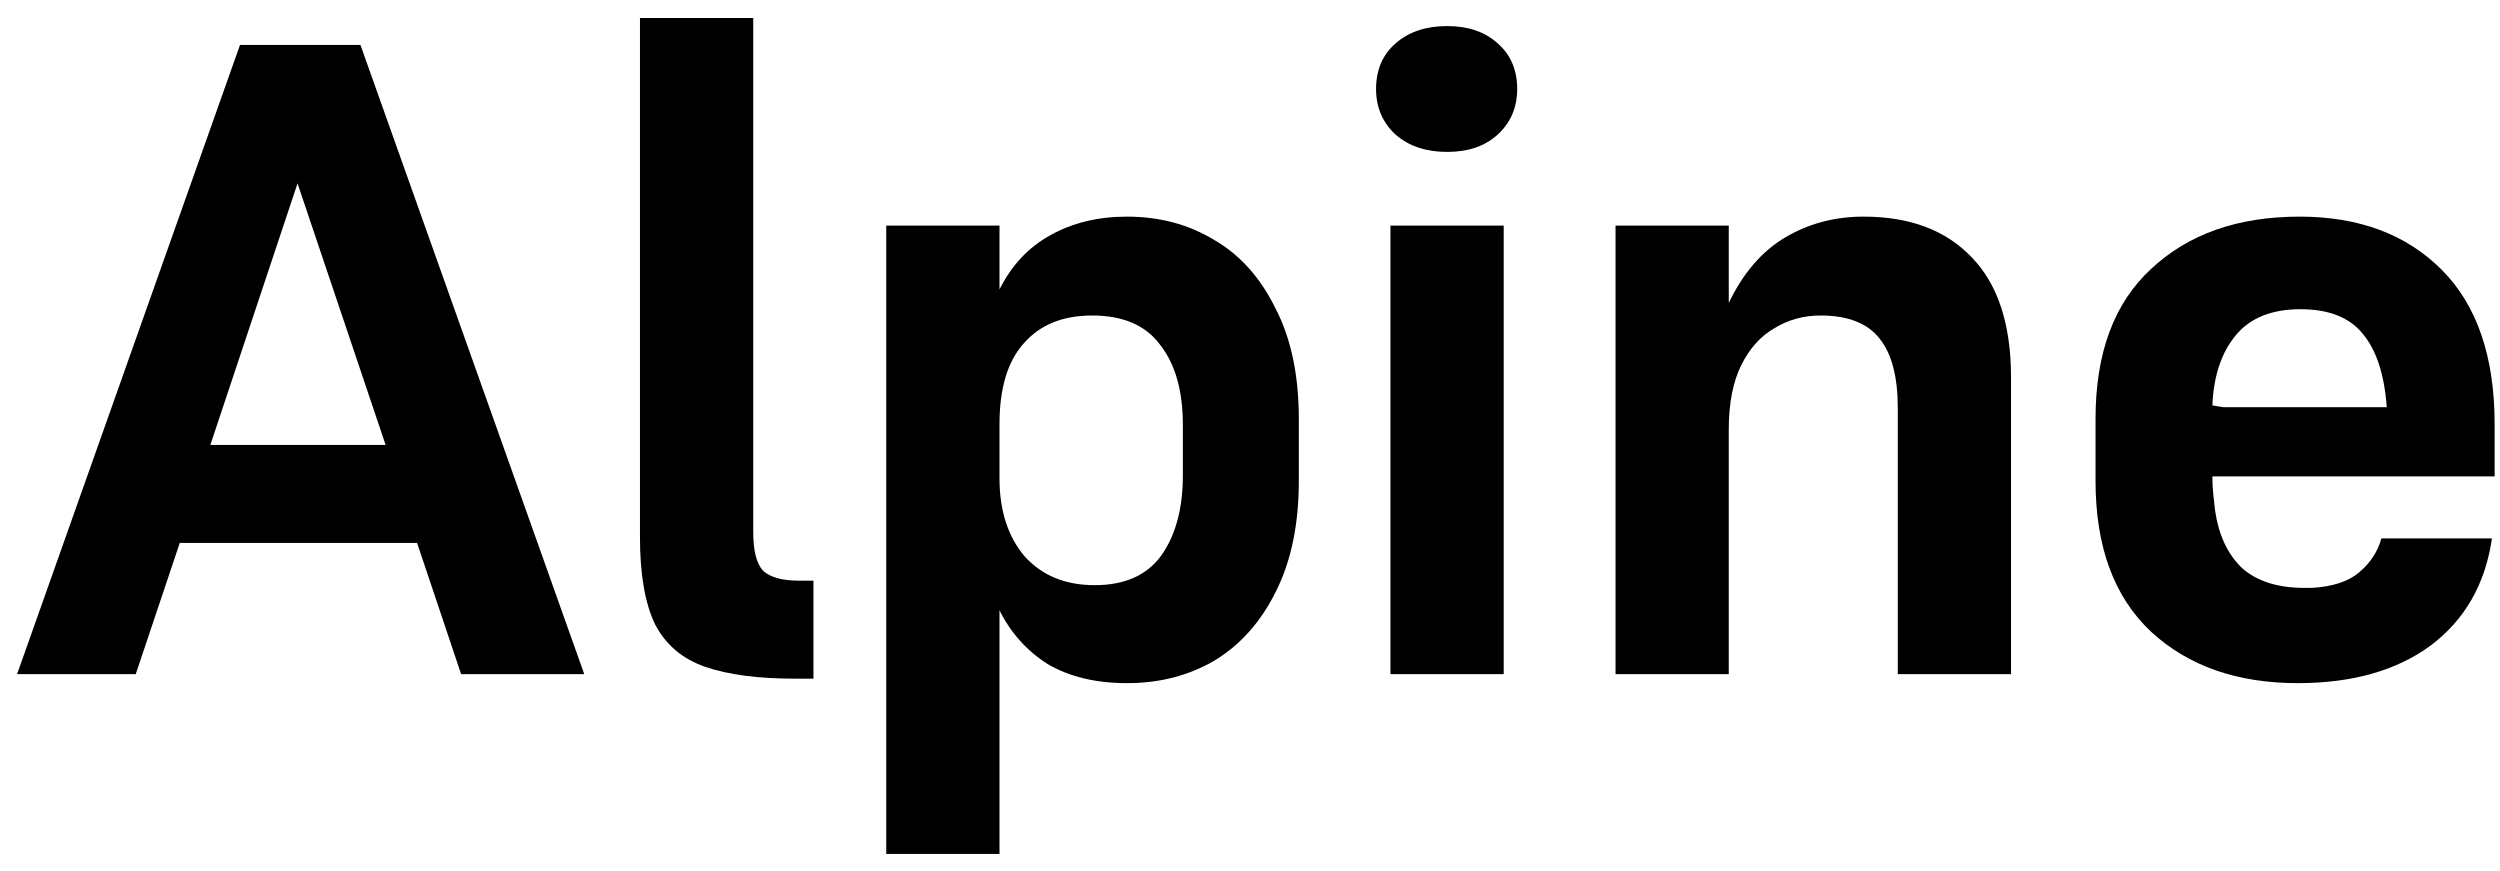
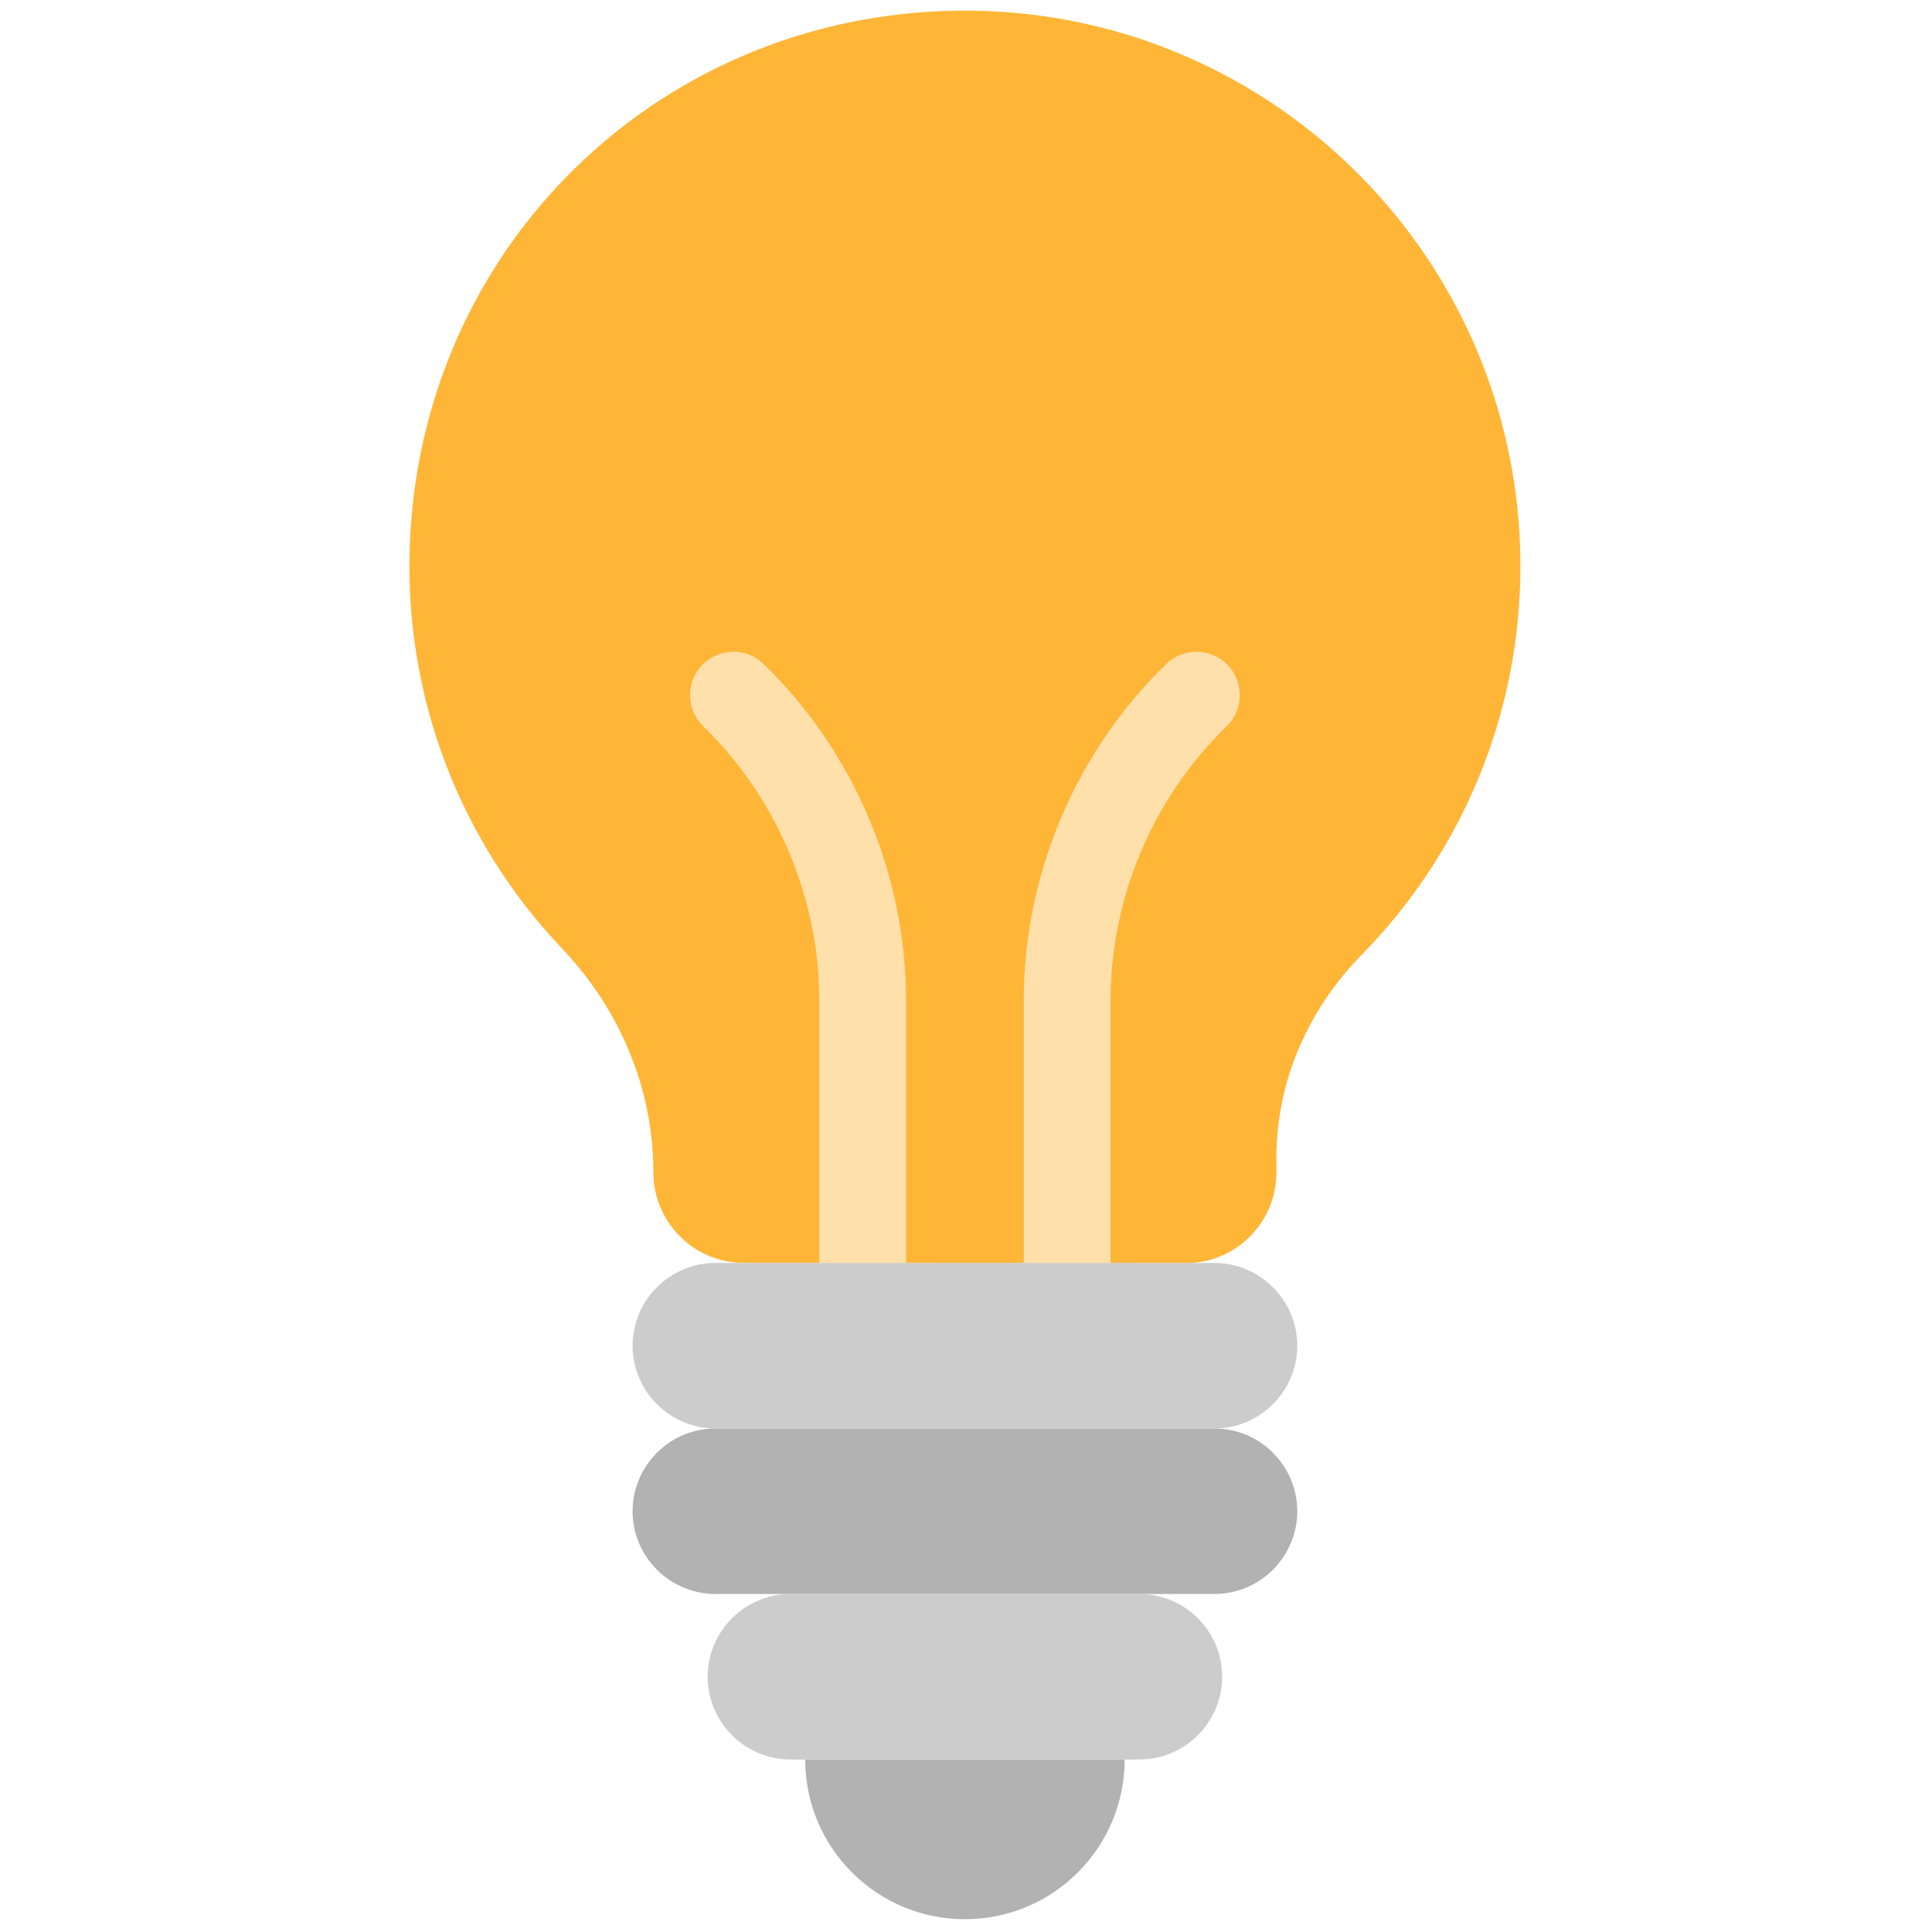
- <svg xmlns="http://www.w3.org/2000/svg" width="89" height="31" viewBox="0 0 89 31" fill="none">
-   <path d="M13.728 15.84L10.592 6.528L7.488 15.84H13.728ZM16.416 24L14.848 19.328H6.4L4.832 24H0.608L8.544 1.6H12.832L20.8 24H16.416Z" fill="black" />
-   <path d="M26.815 18.944C26.815 19.605 26.932 20.064 27.167 20.32C27.423 20.555 27.85 20.672 28.447 20.672H28.959V24.16H28.287C26.986 24.16 25.93 24.021 25.119 23.744C24.308 23.467 23.711 22.965 23.327 22.24C22.964 21.493 22.783 20.459 22.783 19.136V0.64H26.815V18.944Z" fill="black" />
-   <path d="M38.974 20.832C40.041 20.832 40.83 20.48 41.342 19.776C41.854 19.051 42.11 18.101 42.11 16.928V15.136C42.11 13.92 41.843 12.971 41.31 12.288C40.798 11.584 39.987 11.232 38.878 11.232C37.833 11.232 37.022 11.563 36.446 12.224C35.87 12.864 35.582 13.824 35.582 15.104V17.024C35.582 18.176 35.881 19.104 36.478 19.808C37.097 20.491 37.929 20.832 38.974 20.832ZM40.126 24.32C39.017 24.32 38.078 24.096 37.31 23.648C36.563 23.179 35.987 22.539 35.582 21.728V30.4H31.55V8.032H35.582V10.304C36.009 9.451 36.606 8.811 37.374 8.384C38.163 7.936 39.081 7.712 40.126 7.712C41.278 7.712 42.313 7.989 43.23 8.544C44.147 9.077 44.873 9.888 45.406 10.976C45.961 12.043 46.238 13.355 46.238 14.912V17.12C46.238 18.677 45.961 20 45.406 21.088C44.873 22.155 44.147 22.965 43.23 23.52C42.313 24.053 41.278 24.32 40.126 24.32Z" fill="black" />
-   <path d="M51.516 5.408C50.769 5.408 50.161 5.205 49.692 4.8C49.223 4.373 48.988 3.829 48.988 3.168C48.988 2.485 49.223 1.941 49.692 1.536C50.161 1.131 50.769 0.928 51.516 0.928C52.263 0.928 52.86 1.131 53.308 1.536C53.777 1.941 54.012 2.485 54.012 3.168C54.012 3.829 53.777 4.373 53.308 4.8C52.86 5.205 52.263 5.408 51.516 5.408ZM49.5 24V8.032H53.532V24H49.5Z" fill="black" />
-   <path d="M61.544 15.296V24H57.513V8.032H61.544V10.784C62.056 9.717 62.728 8.939 63.56 8.448C64.392 7.957 65.32 7.712 66.344 7.712C67.987 7.712 69.267 8.192 70.184 9.152C71.123 10.112 71.593 11.541 71.593 13.44V24H67.561V14.528C67.561 13.419 67.347 12.597 66.921 12.064C66.494 11.509 65.79 11.232 64.808 11.232C64.211 11.232 63.667 11.381 63.176 11.68C62.686 11.957 62.291 12.395 61.992 12.992C61.694 13.589 61.544 14.357 61.544 15.296Z" fill="black" />
-   <path d="M88.713 19.168C88.478 20.789 87.753 22.059 86.537 22.976C85.321 23.872 83.742 24.32 81.801 24.32C79.646 24.32 77.907 23.712 76.585 22.496C75.262 21.259 74.601 19.467 74.601 17.12V14.912C74.601 12.565 75.262 10.784 76.585 9.568C77.907 8.331 79.667 7.712 81.865 7.712C83.977 7.712 85.662 8.341 86.921 9.6C88.179 10.859 88.809 12.693 88.809 15.104V16.96H78.761C78.761 17.195 78.771 17.408 78.793 17.6C78.814 17.792 78.835 17.984 78.857 18.176C78.985 19.051 79.305 19.733 79.817 20.224C80.35 20.693 81.086 20.928 82.025 20.928C82.067 20.928 82.11 20.928 82.153 20.928C82.217 20.928 82.27 20.928 82.313 20.928C83.038 20.885 83.593 20.704 83.977 20.384C84.382 20.043 84.649 19.637 84.777 19.168H88.713ZM78.761 14.432L79.145 14.496H84.969C84.883 13.323 84.595 12.448 84.105 11.872C83.635 11.296 82.899 11.008 81.897 11.008C80.873 11.008 80.105 11.317 79.593 11.936C79.081 12.555 78.803 13.387 78.761 14.432Z" fill="black" />
+ <svg xmlns="http://www.w3.org/2000/svg" version="1.1" width="256" height="256" viewBox="0 0 256 256" xml:space="preserve">
+   <defs>
+ </defs>
+   <g style="stroke: none; stroke-width: 0; stroke-dasharray: none; stroke-linecap: butt; stroke-linejoin: miter; stroke-miterlimit: 10; fill: none; fill-rule: nonzero; opacity: 1;" transform="translate(1.406593 1.406593) scale(2.81 2.81)">
+     <path d="M 52.532 82.468 C 52.532 86.628 49.16 90 45 90 s -7.532 -3.372 -7.532 -7.532" style="stroke: none; stroke-width: 1; stroke-dasharray: none; stroke-linecap: butt; stroke-linejoin: miter; stroke-miterlimit: 10; fill: rgb(178,178,178); fill-rule: nonzero; opacity: 1;" transform=" matrix(1 0 0 1 0 0) " stroke-linecap="round" />
+     <path d="M 59.69 54.787 v -0.71 c 0 -3.59 1.495 -6.978 4.009 -9.54 c 4.636 -4.725 7.495 -11.199 7.495 -18.342 c 0 -15.082 -12.746 -27.187 -28.054 -26.131 C 30.257 0.953 20.092 10.87 18.918 23.731 c -0.727 7.955 2.107 15.259 7.09 20.503 c 2.715 2.857 4.302 6.6 4.302 10.542 v 0 c 0 2.361 1.913 4.275 4.274 4.277 l 20.827 0.011 C 57.774 59.065 59.69 57.15 59.69 54.787 z" style="stroke: none; stroke-width: 1; stroke-dasharray: none; stroke-linecap: butt; stroke-linejoin: miter; stroke-miterlimit: 10; fill: rgb(255,182,55); fill-rule: nonzero; opacity: 1;" transform=" matrix(1 0 0 1 0 0) " stroke-linecap="round" />
+     <path d="M 56.769 74.663 H 33.231 c -2.146 0 -3.902 -1.756 -3.902 -3.902 v 0 c 0 -2.146 1.756 -3.902 3.902 -3.902 h 23.539 c 2.146 0 3.902 1.756 3.902 3.902 v 0 C 60.672 72.907 58.916 74.663 56.769 74.663 z" style="stroke: none; stroke-width: 1; stroke-dasharray: none; stroke-linecap: butt; stroke-linejoin: miter; stroke-miterlimit: 10; fill: rgb(178,178,178); fill-rule: nonzero; opacity: 1;" transform=" matrix(1 0 0 1 0 0) " stroke-linecap="round" />
+     <path d="M 53.229 82.468 H 36.771 c -2.146 0 -3.902 -1.756 -3.902 -3.902 v 0 c 0 -2.146 1.756 -3.902 3.902 -3.902 h 16.458 c 2.146 0 3.902 1.756 3.902 3.902 v 0 C 57.131 80.712 55.375 82.468 53.229 82.468 z" style="stroke: none; stroke-width: 1; stroke-dasharray: none; stroke-linecap: butt; stroke-linejoin: miter; stroke-miterlimit: 10; fill: rgb(204,204,204); fill-rule: nonzero; opacity: 1;" transform=" matrix(1 0 0 1 0 0) " stroke-linecap="round" />
+     <path d="M 49.819 61.098 c -1.13 0 -2.045 -0.916 -2.045 -2.045 V 46.691 c 0 -5.949 2.449 -11.737 6.719 -15.88 c 0.81 -0.787 2.104 -0.769 2.892 0.043 c 0.786 0.81 0.767 2.105 -0.044 2.892 c -3.48 3.378 -5.476 8.096 -5.476 12.945 v 12.362 C 51.864 60.182 50.949 61.098 49.819 61.098 z" style="stroke: none; stroke-width: 1; stroke-dasharray: none; stroke-linecap: butt; stroke-linejoin: miter; stroke-miterlimit: 10; fill: rgb(255,224,171); fill-rule: nonzero; opacity: 1;" transform=" matrix(1 0 0 1 0 0) " stroke-linecap="round" />
+     <path d="M 40.18 61.098 c -1.13 0 -2.045 -0.916 -2.045 -2.045 V 46.691 c 0 -4.85 -1.996 -9.568 -5.476 -12.944 c -0.811 -0.787 -0.83 -2.082 -0.044 -2.892 c 0.786 -0.811 2.081 -0.831 2.892 -0.044 c 4.27 4.143 6.718 9.931 6.718 15.881 v 12.362 C 42.226 60.182 41.31 61.098 40.18 61.098 z" style="stroke: none; stroke-width: 1; stroke-dasharray: none; stroke-linecap: butt; stroke-linejoin: miter; stroke-miterlimit: 10; fill: rgb(255,224,171); fill-rule: nonzero; opacity: 1;" transform=" matrix(1 0 0 1 0 0) " stroke-linecap="round" />
+     <path d="M 56.769 66.858 H 33.231 c -2.146 0 -3.902 -1.756 -3.902 -3.902 v 0 c 0 -2.146 1.756 -3.902 3.902 -3.902 h 23.539 c 2.146 0 3.902 1.756 3.902 3.902 v 0 C 60.672 65.102 58.916 66.858 56.769 66.858 z" style="stroke: none; stroke-width: 1; stroke-dasharray: none; stroke-linecap: butt; stroke-linejoin: miter; stroke-miterlimit: 10; fill: rgb(204,204,204); fill-rule: nonzero; opacity: 1;" transform=" matrix(1 0 0 1 0 0) " stroke-linecap="round" />
+   </g>
</svg>
